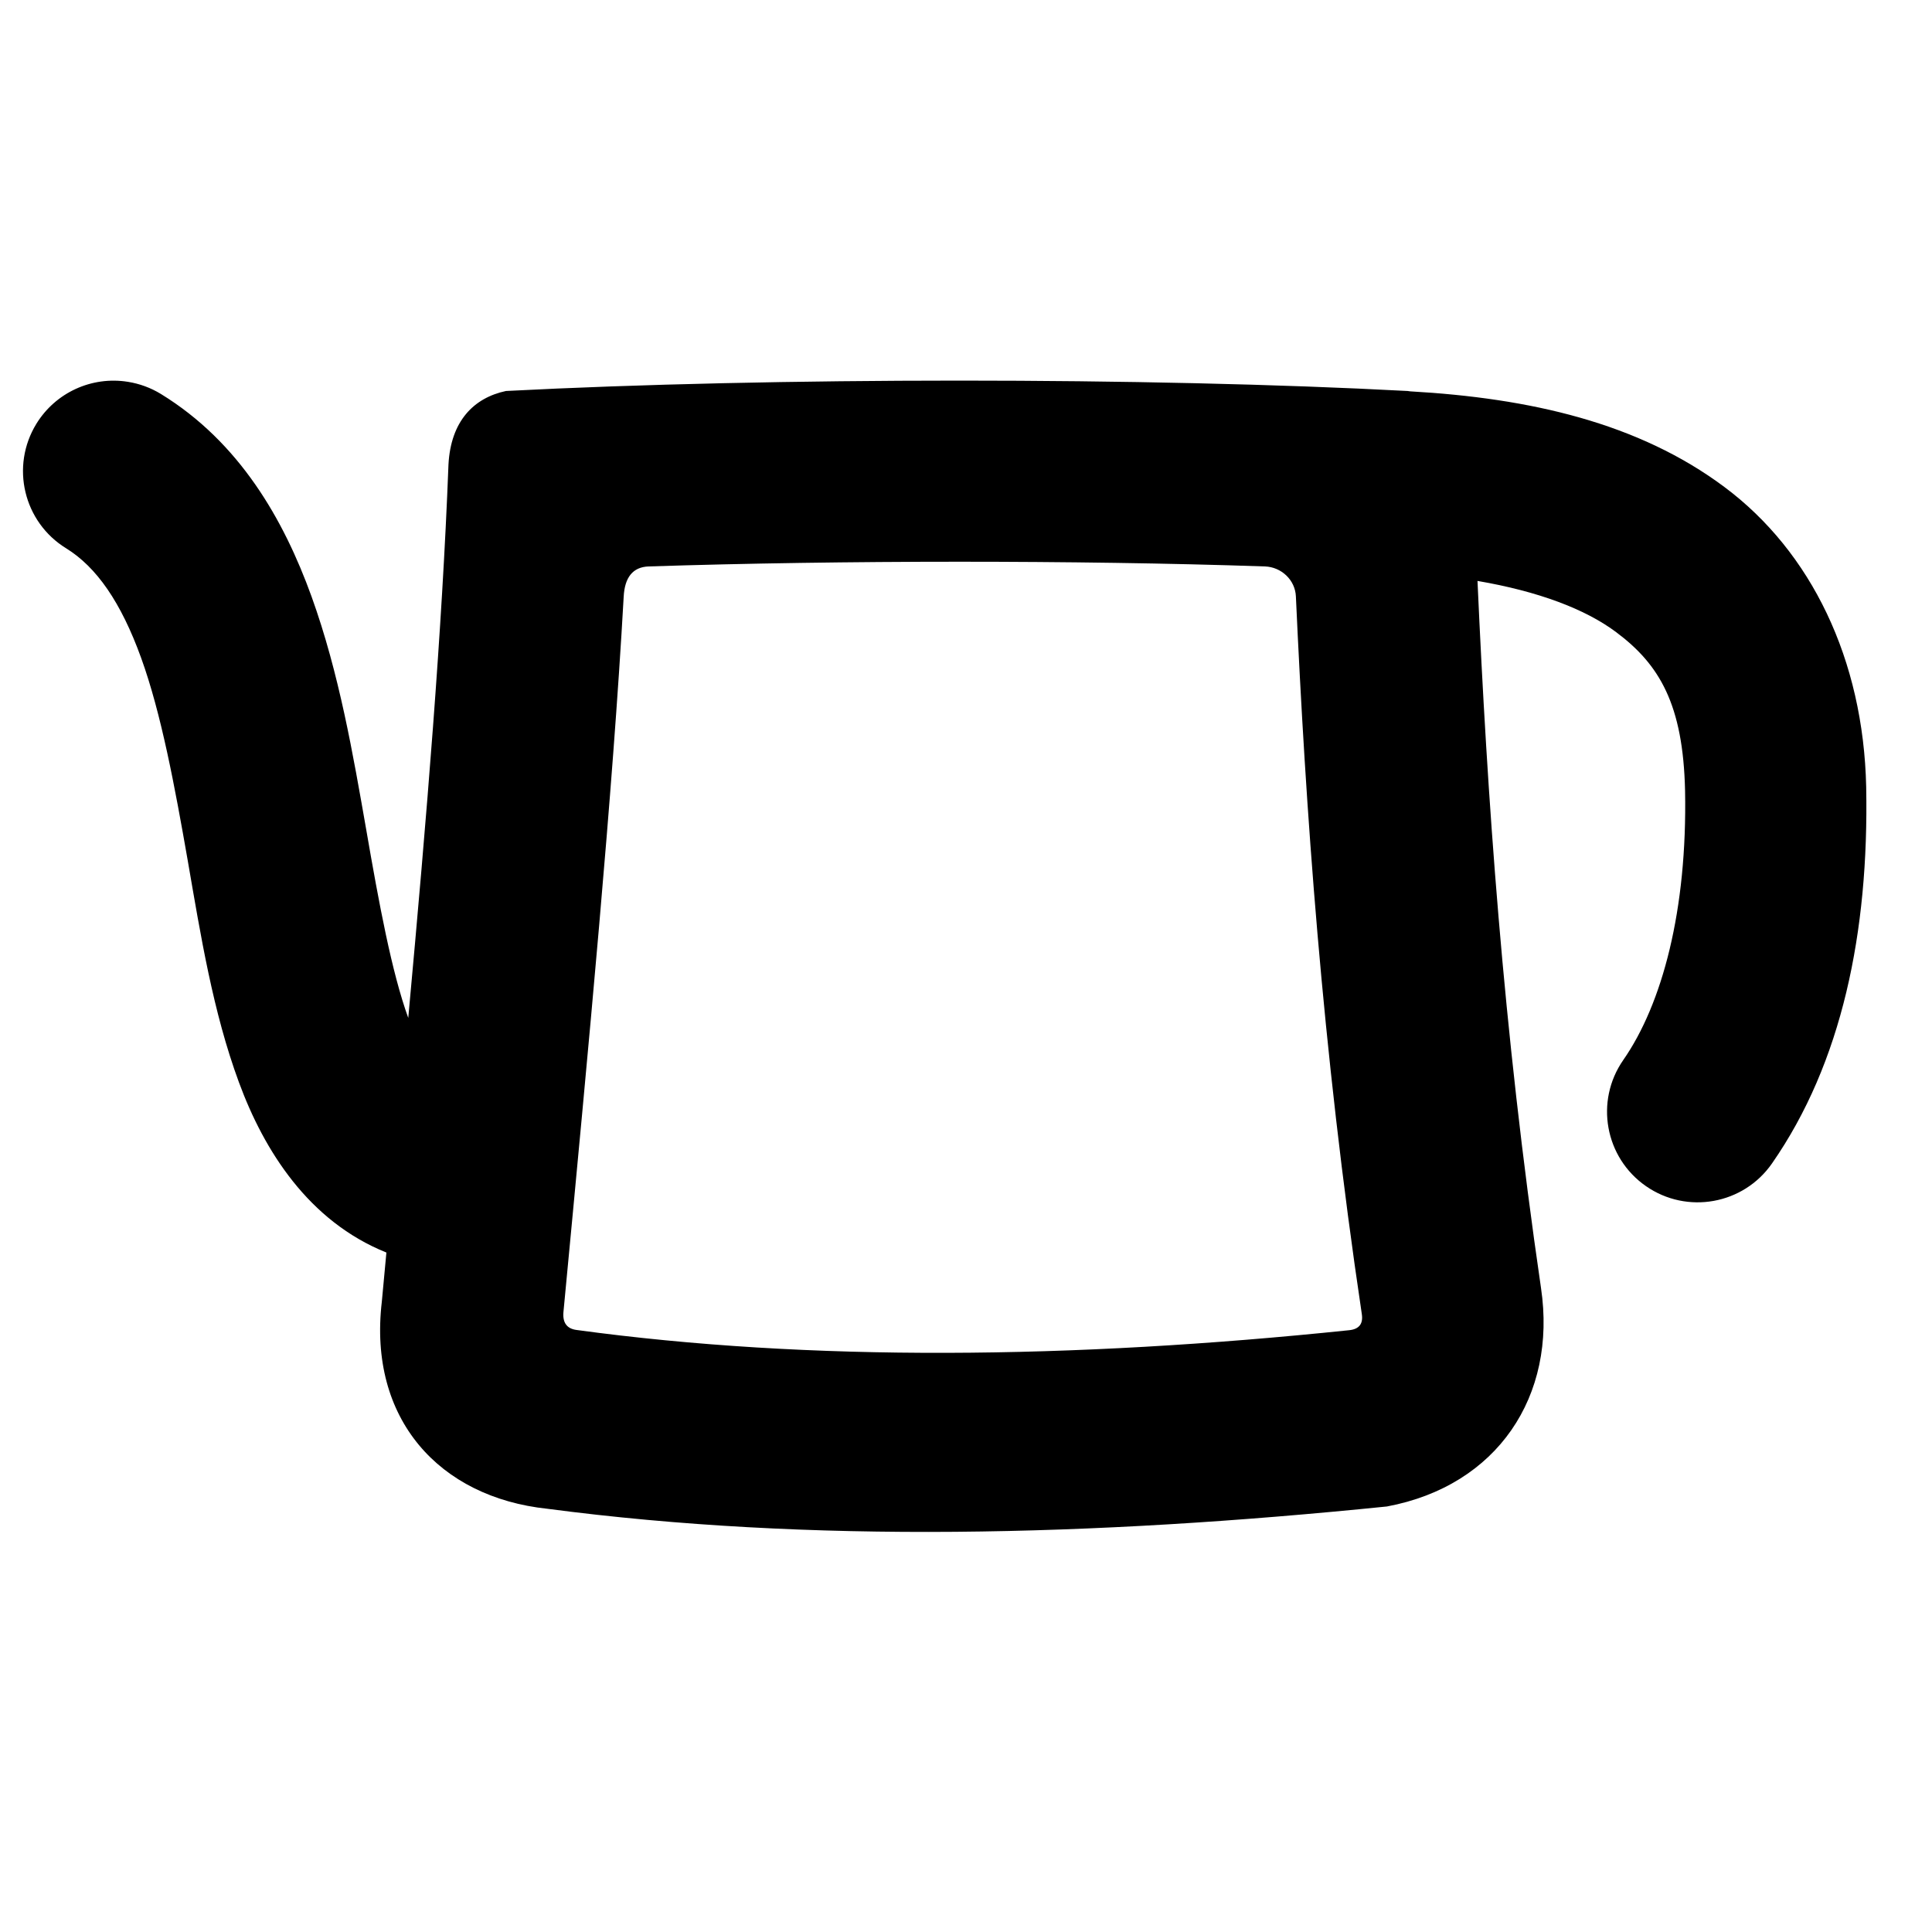
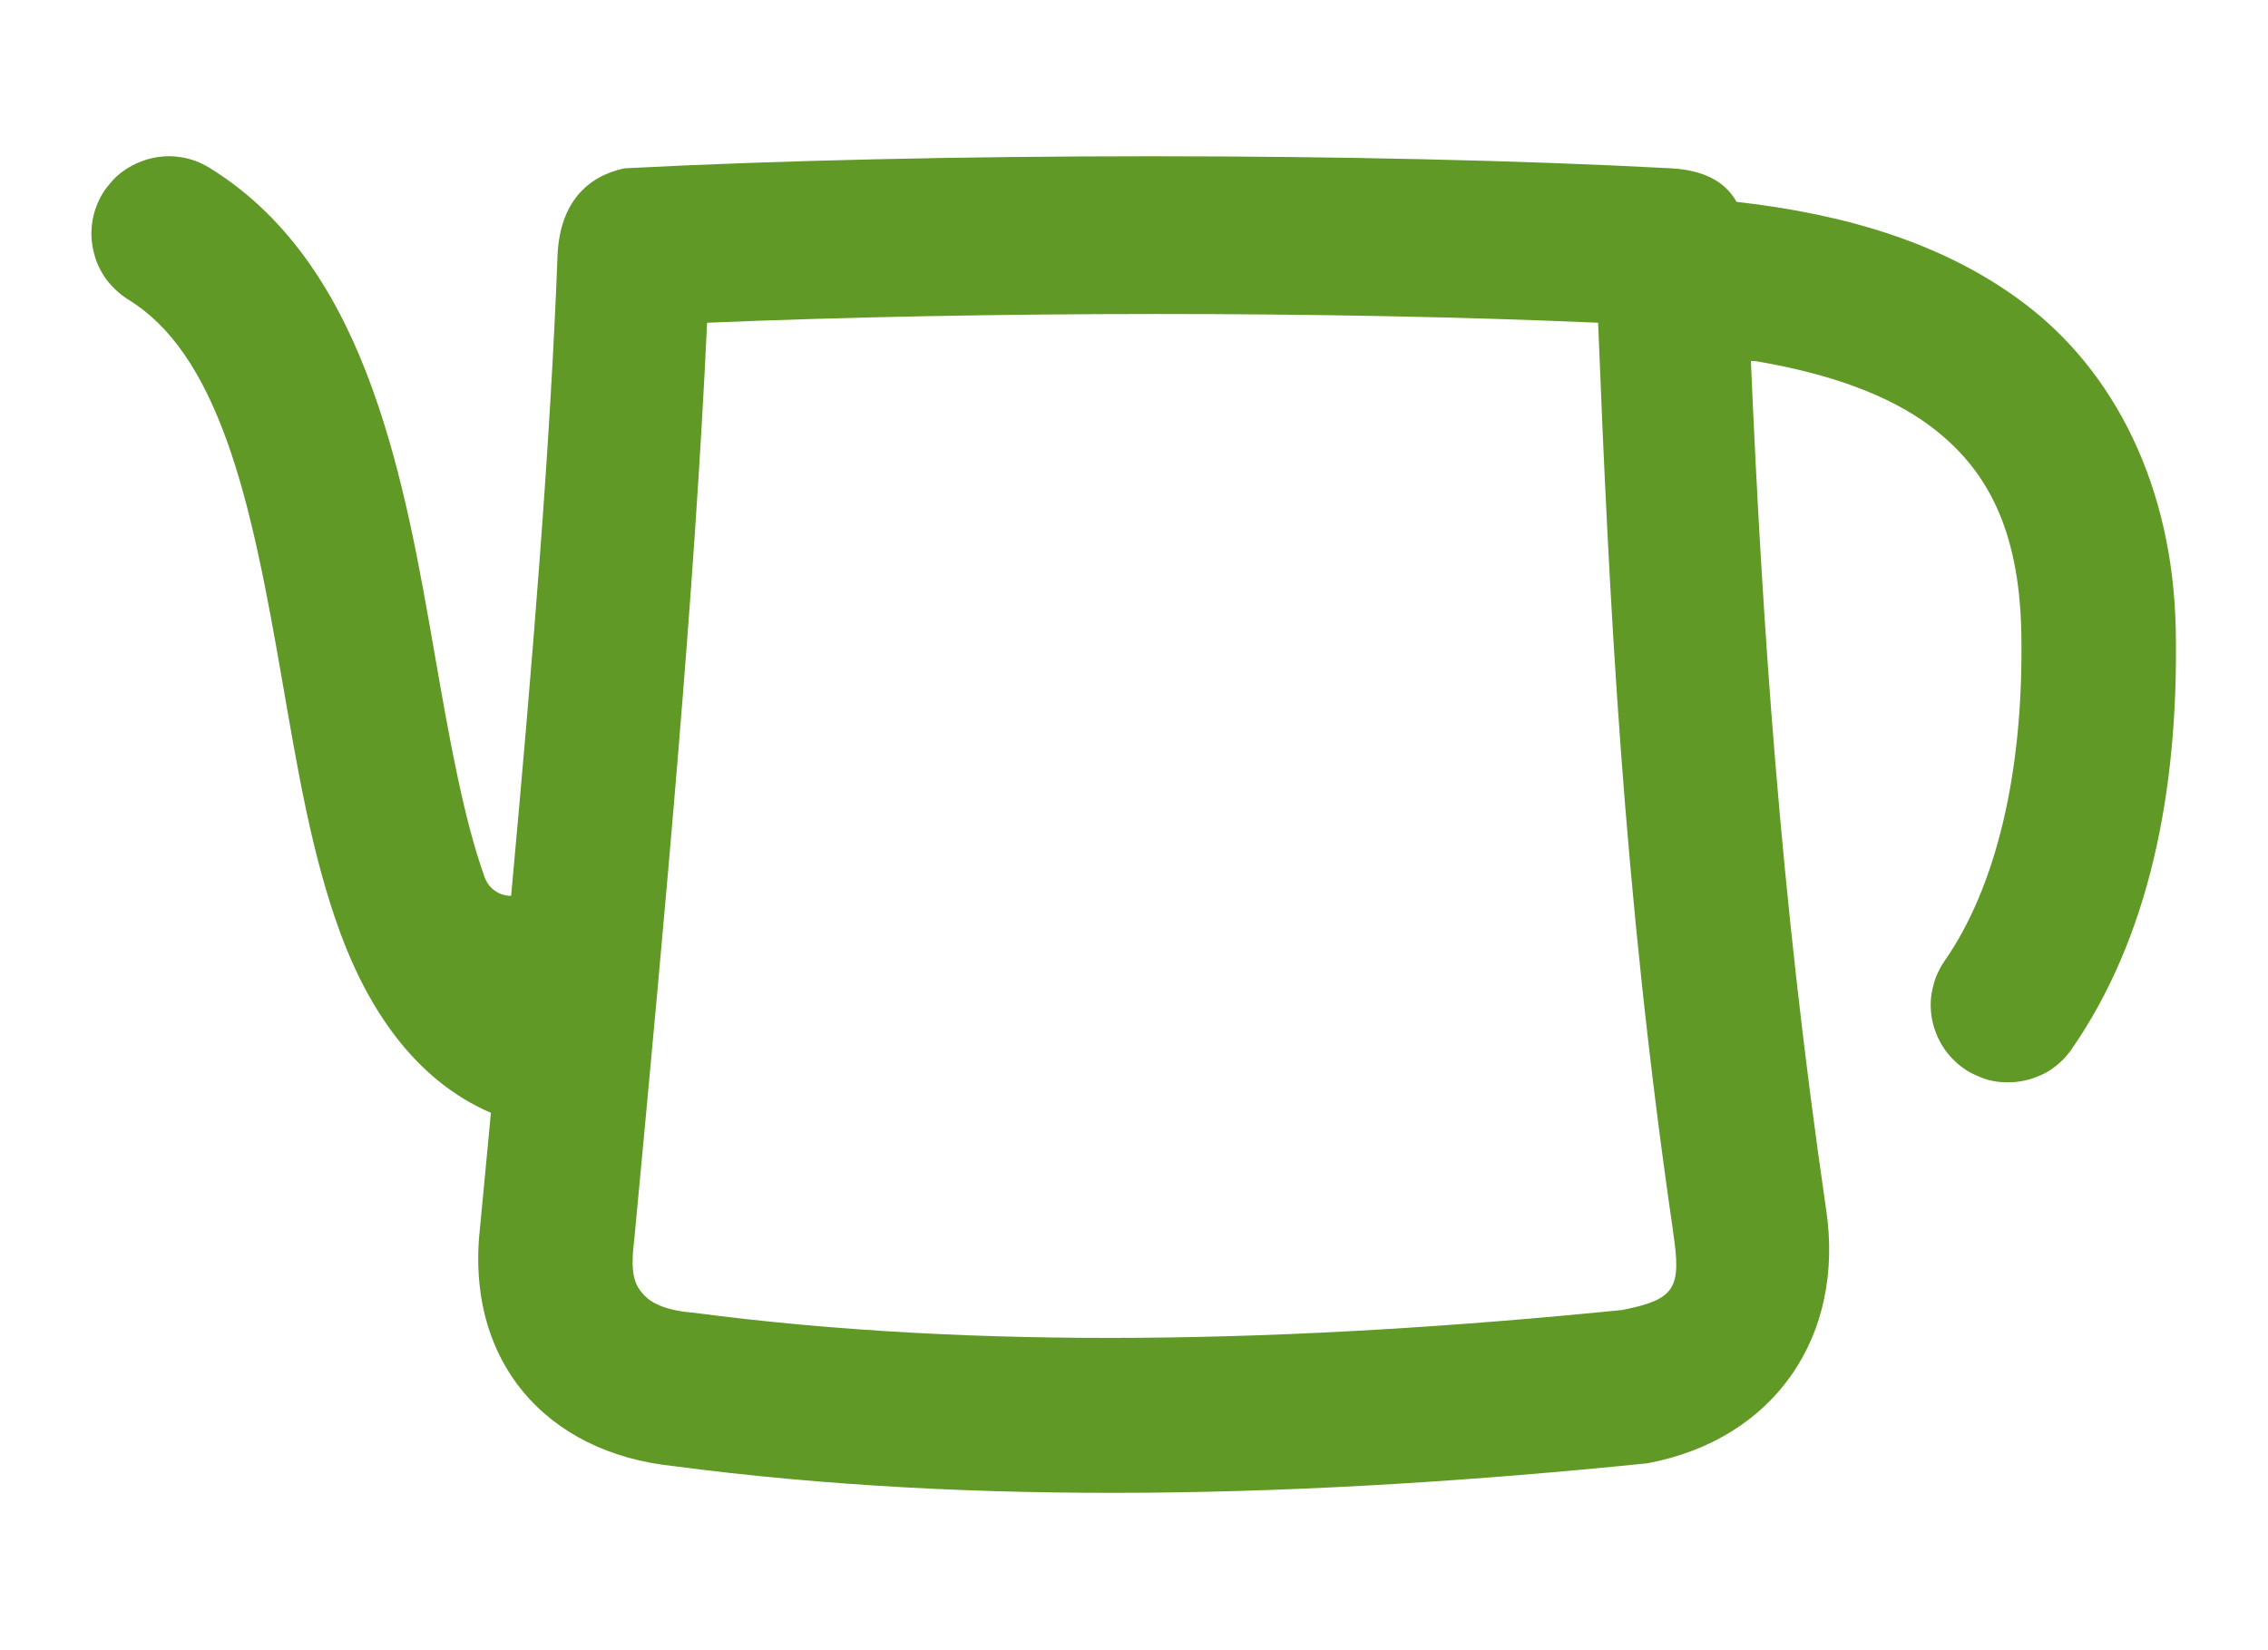
- <svg xmlns="http://www.w3.org/2000/svg" viewBox="0 0 16 16" class="svg gitea-pod-outline" width="16" height="16" aria-hidden="true">
-   <path fill-rule="evenodd" d="M 7.945 3.152 C 6.619 3.152 5.286 3.181 4.19 3.238 C 3.924 3.295 3.733 3.486 3.714 3.848 C 3.662 5.213 3.535 6.752 3.381 8.43 C 3.243 8.048 3.139 7.484 3.033 6.871 C 2.924 6.25 2.81 5.578 2.58 4.94 C 2.349 4.301 1.983 3.662 1.333 3.263 A 0.75 0.75 0 0 0 1.059 3.162 A 0.75 0.75 0 0 0 0.301 3.51 A 0.75 0.75 0 0 0 0.548 4.541 C 0.799 4.696 1.002 4.987 1.169 5.449 C 1.336 5.911 1.447 6.511 1.555 7.128 C 1.662 7.746 1.763 8.379 1.979 8.964 C 2.186 9.527 2.555 10.114 3.2 10.373 C 3.187 10.512 3.175 10.641 3.162 10.781 C 3.048 11.752 3.638 12.4 4.533 12.495 C 6.705 12.781 9.048 12.724 11.486 12.476 C 12.4 12.305 12.895 11.562 12.762 10.667 C 12.445 8.499 12.316 6.588 12.236 4.811 C 12.739 4.897 13.129 5.044 13.384 5.235 C 13.743 5.503 13.939 5.833 13.955 6.549 C 13.974 7.538 13.766 8.315 13.443 8.779 A 0.75 0.75 0 0 0 13.631 9.823 A 0.75 0.75 0 0 0 14.675 9.635 C 15.253 8.804 15.478 7.723 15.455 6.519 A 0.75 0.75 0 0 0 15.455 6.517 C 15.432 5.462 15 4.57 14.282 4.034 C 13.569 3.501 12.668 3.297 11.679 3.241 C 11.671 3.24 11.665 3.239 11.657 3.238 C 10.59 3.181 9.271 3.152 7.945 3.152 z M 5.371 4.691 C 6.171 4.665 7.063 4.652 7.945 4.652 C 8.796 4.652 9.688 4.664 10.476 4.691 C 10.612 4.696 10.726 4.803 10.732 4.939 C 10.811 6.669 10.947 8.669 11.278 10.883 C 11.29 10.963 11.256 11.007 11.175 11.016 C 8.878 11.255 6.71 11.278 4.773 11.014 C 4.695 11.003 4.659 10.955 4.666 10.868 C 4.878 8.636 5.075 6.553 5.165 4.943 C 5.173 4.78 5.242 4.696 5.371 4.691 Z" />
+ <svg xmlns="http://www.w3.org/2000/svg" viewBox="0 0 22 16" width="22" height="16" fill="#609926" class="svg gitea-pod gitea-pod-outlined" aria-hidden="true">
+   <path fill-rule="evenodd" d="M16.212 1.633C16.514 1.65 16.73 1.753 16.845 1.958C17.91 2.079 18.857 2.361 19.621 2.932C20.524 3.606 21.076 4.732 21.105 6.098L21.105 6.102C21.137 7.702 20.835 9.113 20.094 10.18C20.066 10.22 20.036 10.257 20 10.291C19.964 10.325 19.926 10.356 19.885 10.383C19.843 10.41 19.798 10.431 19.752 10.449C19.706 10.467 19.66 10.48 19.611 10.488C19.563 10.497 19.514 10.501 19.465 10.5C19.415 10.499 19.367 10.495 19.318 10.484C19.27 10.474 19.225 10.457 19.18 10.437C19.134 10.418 19.091 10.395 19.051 10.367C19.01 10.339 18.974 10.307 18.939 10.271C18.905 10.236 18.874 10.198 18.848 10.156C18.821 10.115 18.799 10.071 18.781 10.025C18.763 9.979 18.749 9.931 18.74 9.883C18.731 9.834 18.728 9.786 18.728 9.736C18.729 9.687 18.735 9.64 18.746 9.592C18.757 9.544 18.771 9.496 18.791 9.451C18.811 9.406 18.835 9.363 18.863 9.322C19.352 8.62 19.634 7.516 19.607 6.129C19.585 5.108 19.257 4.532 18.723 4.133C18.323 3.834 17.757 3.628 17.045 3.506Q17.015 3.501 16.984 3.503C17.091 5.993 17.268 8.682 17.714 11.735C17.896 12.953 17.222 13.963 15.979 14.196C12.663 14.533 9.476 14.611 6.523 14.222C5.306 14.093 4.503 13.212 4.658 11.891C4.693 11.521 4.728 11.156 4.762 10.796C4.012 10.473 3.565 9.766 3.303 9.056C3.022 8.294 2.885 7.449 2.738 6.607C2.592 5.765 2.44 4.939 2.201 4.277C1.963 3.617 1.66 3.161 1.244 2.906C1.202 2.88 1.163 2.85 1.127 2.816C1.091 2.782 1.058 2.747 1.029 2.707C1 2.667 0.976 2.625 0.955 2.58C0.934 2.535 0.92 2.489 0.908 2.441C0.897 2.393 0.889 2.344 0.887 2.294C0.885 2.245 0.889 2.197 0.896 2.148C0.904 2.099 0.916 2.052 0.934 2.005C0.951 1.959 0.972 1.915 0.998 1.873C1.017 1.841 1.039 1.813 1.063 1.785C1.086 1.756 1.111 1.729 1.139 1.705C1.166 1.68 1.196 1.658 1.227 1.638C1.258 1.618 1.291 1.601 1.324 1.585C1.358 1.57 1.392 1.557 1.428 1.546C1.463 1.536 1.499 1.528 1.535 1.523C1.572 1.518 1.608 1.515 1.645 1.515L1.645 1.515C1.681 1.516 1.719 1.519 1.756 1.525C1.855 1.541 1.943 1.574 2.029 1.626C2.842 2.126 3.309 2.933 3.611 3.769C3.914 4.607 4.07 5.504 4.217 6.349C4.362 7.184 4.501 7.957 4.703 8.515Q4.718 8.554 4.743 8.587Q4.769 8.62 4.803 8.643Q4.837 8.667 4.877 8.679Q4.917 8.691 4.958 8.691C5.168 6.403 5.338 4.321 5.409 2.462C5.435 1.969 5.694 1.71 6.057 1.633C9.036 1.477 13.31 1.477 16.212 1.633Z M15.502 3.131C12.914 3.017 9.529 3.019 6.859 3.131C6.736 5.767 6.467 8.69 6.152 12.031Q6.151 12.049 6.148 12.066C6.11 12.391 6.175 12.478 6.23 12.545C6.286 12.612 6.394 12.7 6.682 12.731Q6.7 12.732 6.719 12.734C9.481 13.098 12.526 13.03 15.734 12.709C16.252 12.606 16.312 12.501 16.23 11.957L16.23 11.951C15.743 8.614 15.608 5.785 15.502 3.131Z" />
</svg>
